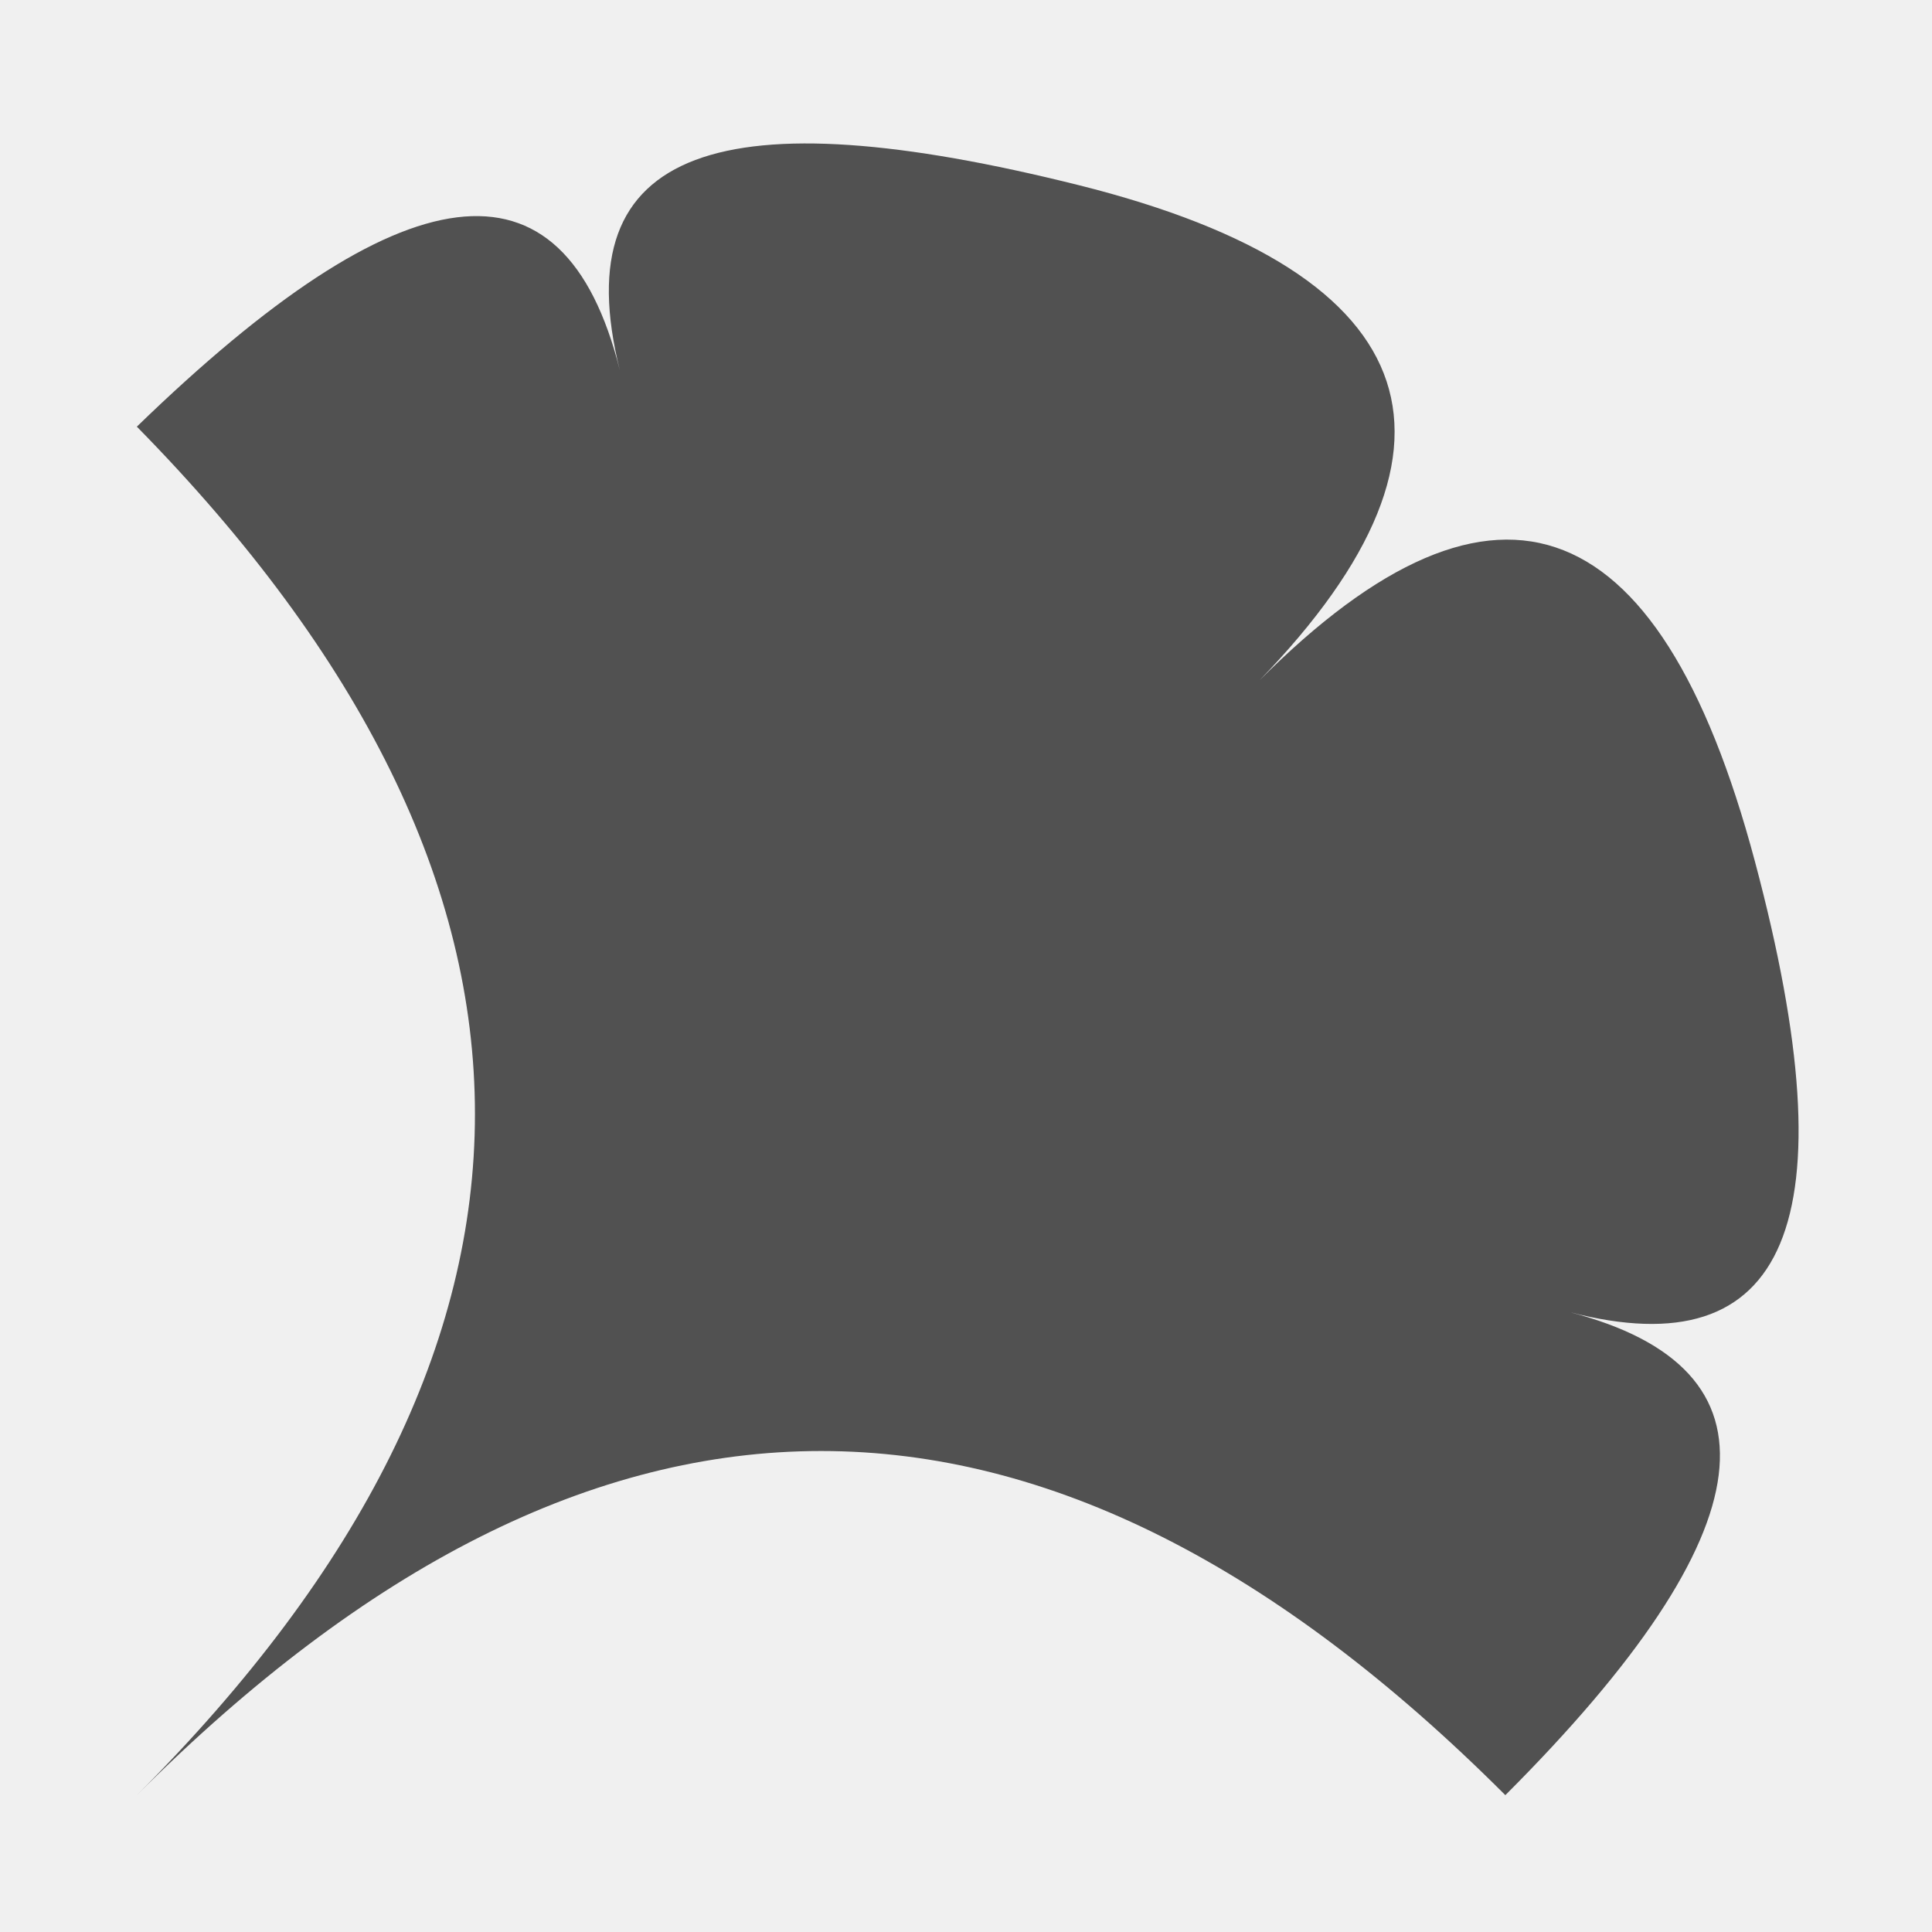
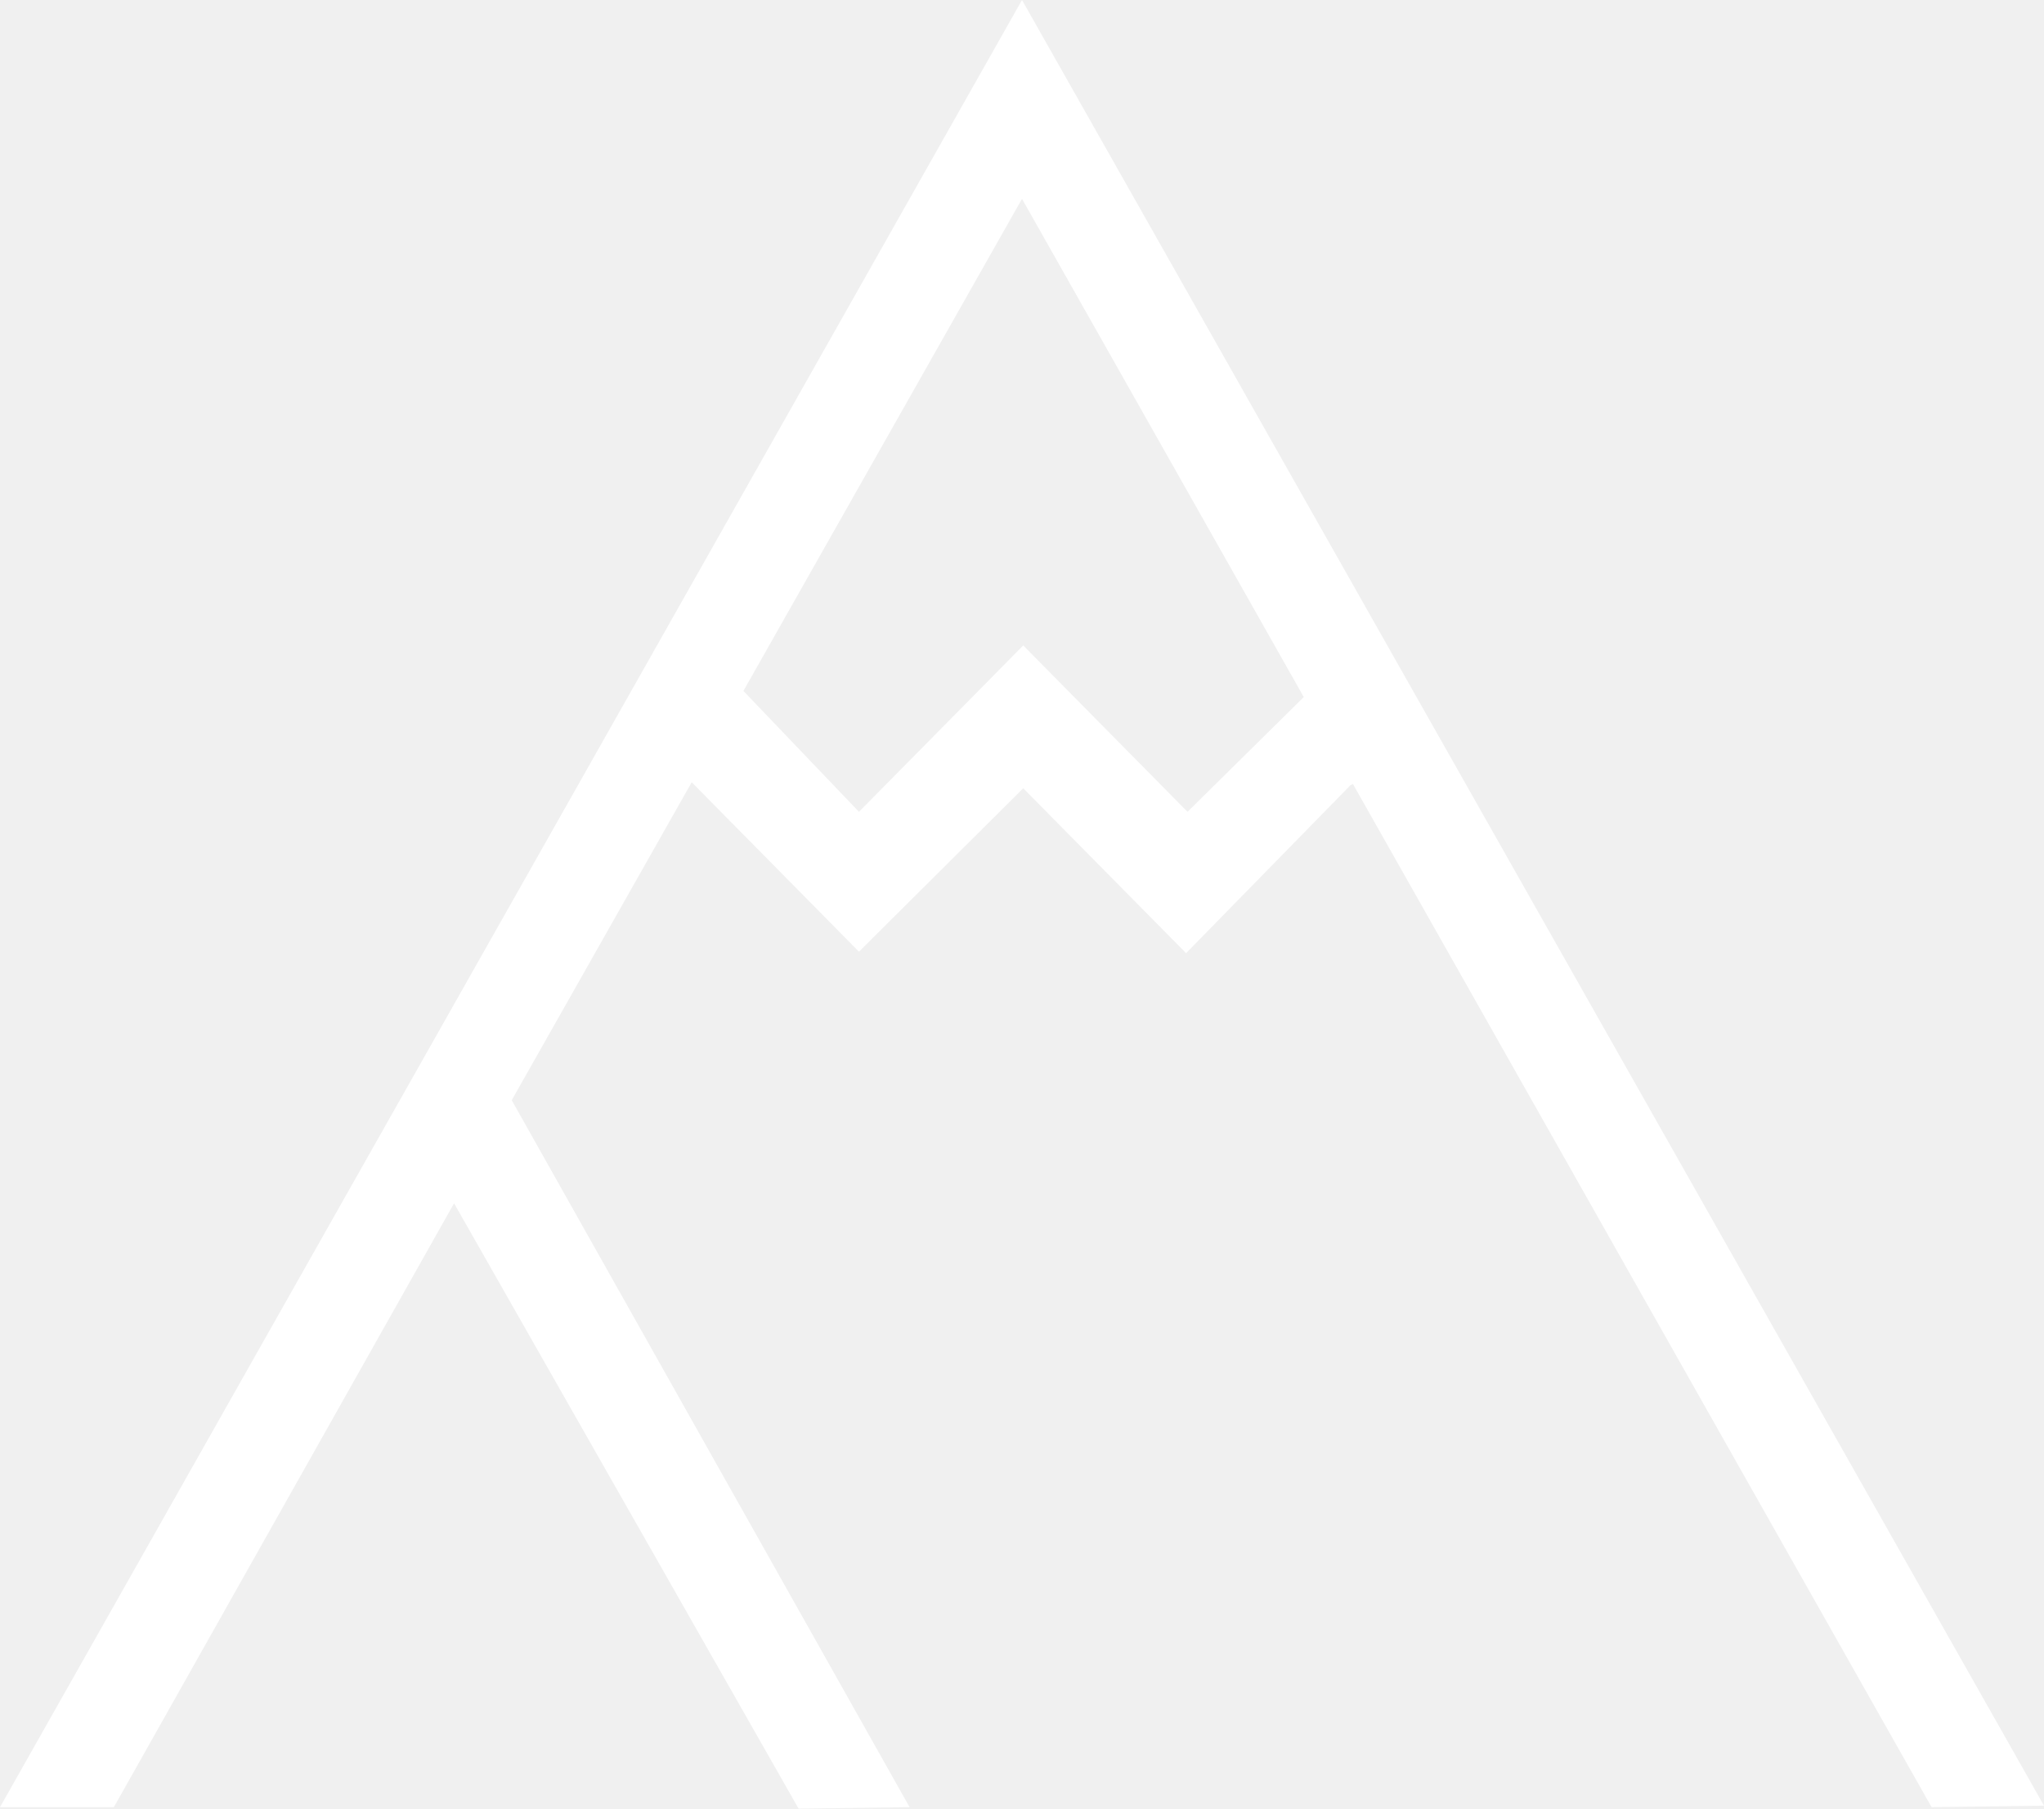
- <svg xmlns="http://www.w3.org/2000/svg" version="1.1" x="0px" y="0px" width="24px" height="24px" viewBox="0 0 24 24">
-   <style type="text/css">
- 	.st0{fill:#515151;}
- </style>
-   <path class="st0" d="M1.7,22.3c5.7-5.7,11.3-5.7,17,0c3.3-3.3,3.5-5.3,0.8-6c2.7,0.7,3.5-1.1,2.3-5.6s-3.3-5.2-6.3-2.1  c3-3,2.3-5.2-2.1-6.3S7,1.8,7.7,4.6C7,1.8,5,2.1,1.7,5.3C7.3,11,7.3,16.7,1.7,22.3" />
+ <svg xmlns="http://www.w3.org/2000/svg" id="body_1" width="26" height="23">
+   <defs>
+     <clipPath id="1">
+       <path clip-rule="evenodd" d="M80 244L2518 244L2518 2354L80 2354L80 244z" />
+     </clipPath>
+   </defs>
+   <g transform="matrix(0.2653061 0 0 0.2738095 0 0)">
+     <g transform="matrix(0.04019689 0 0 0.03981043 0 0)">
+       <g transform="matrix(1 0 0 1 -80 -244)" clip-path="url(#1)">
+         <path d="M80 2352.28L215.826 2352.28L621.587 1647.8L1032.51 2354L1164.89 2352.28L690.36 1527.53L1299 475.962L2383.89 2352.28L2518 2350.56L1299 244L80 2352.28z" stroke="none" fill="#FFFFFF" fill-rule="nonzero" />
+         <path d="M961.877 1045.1L1104.54 1191.1L1300.48 997L1496.43 1191.1L1649.4 1043.38L1713 1148.16L1690.66 1160.18L1494.71 1356L1300.48 1163.62L1104.54 1354.28L900 1151.59L961.877 1045.1z" stroke="none" fill="#FFFFFF" fill-rule="nonzero" />
+       </g>
+     </g>
+   </g>
</svg>
